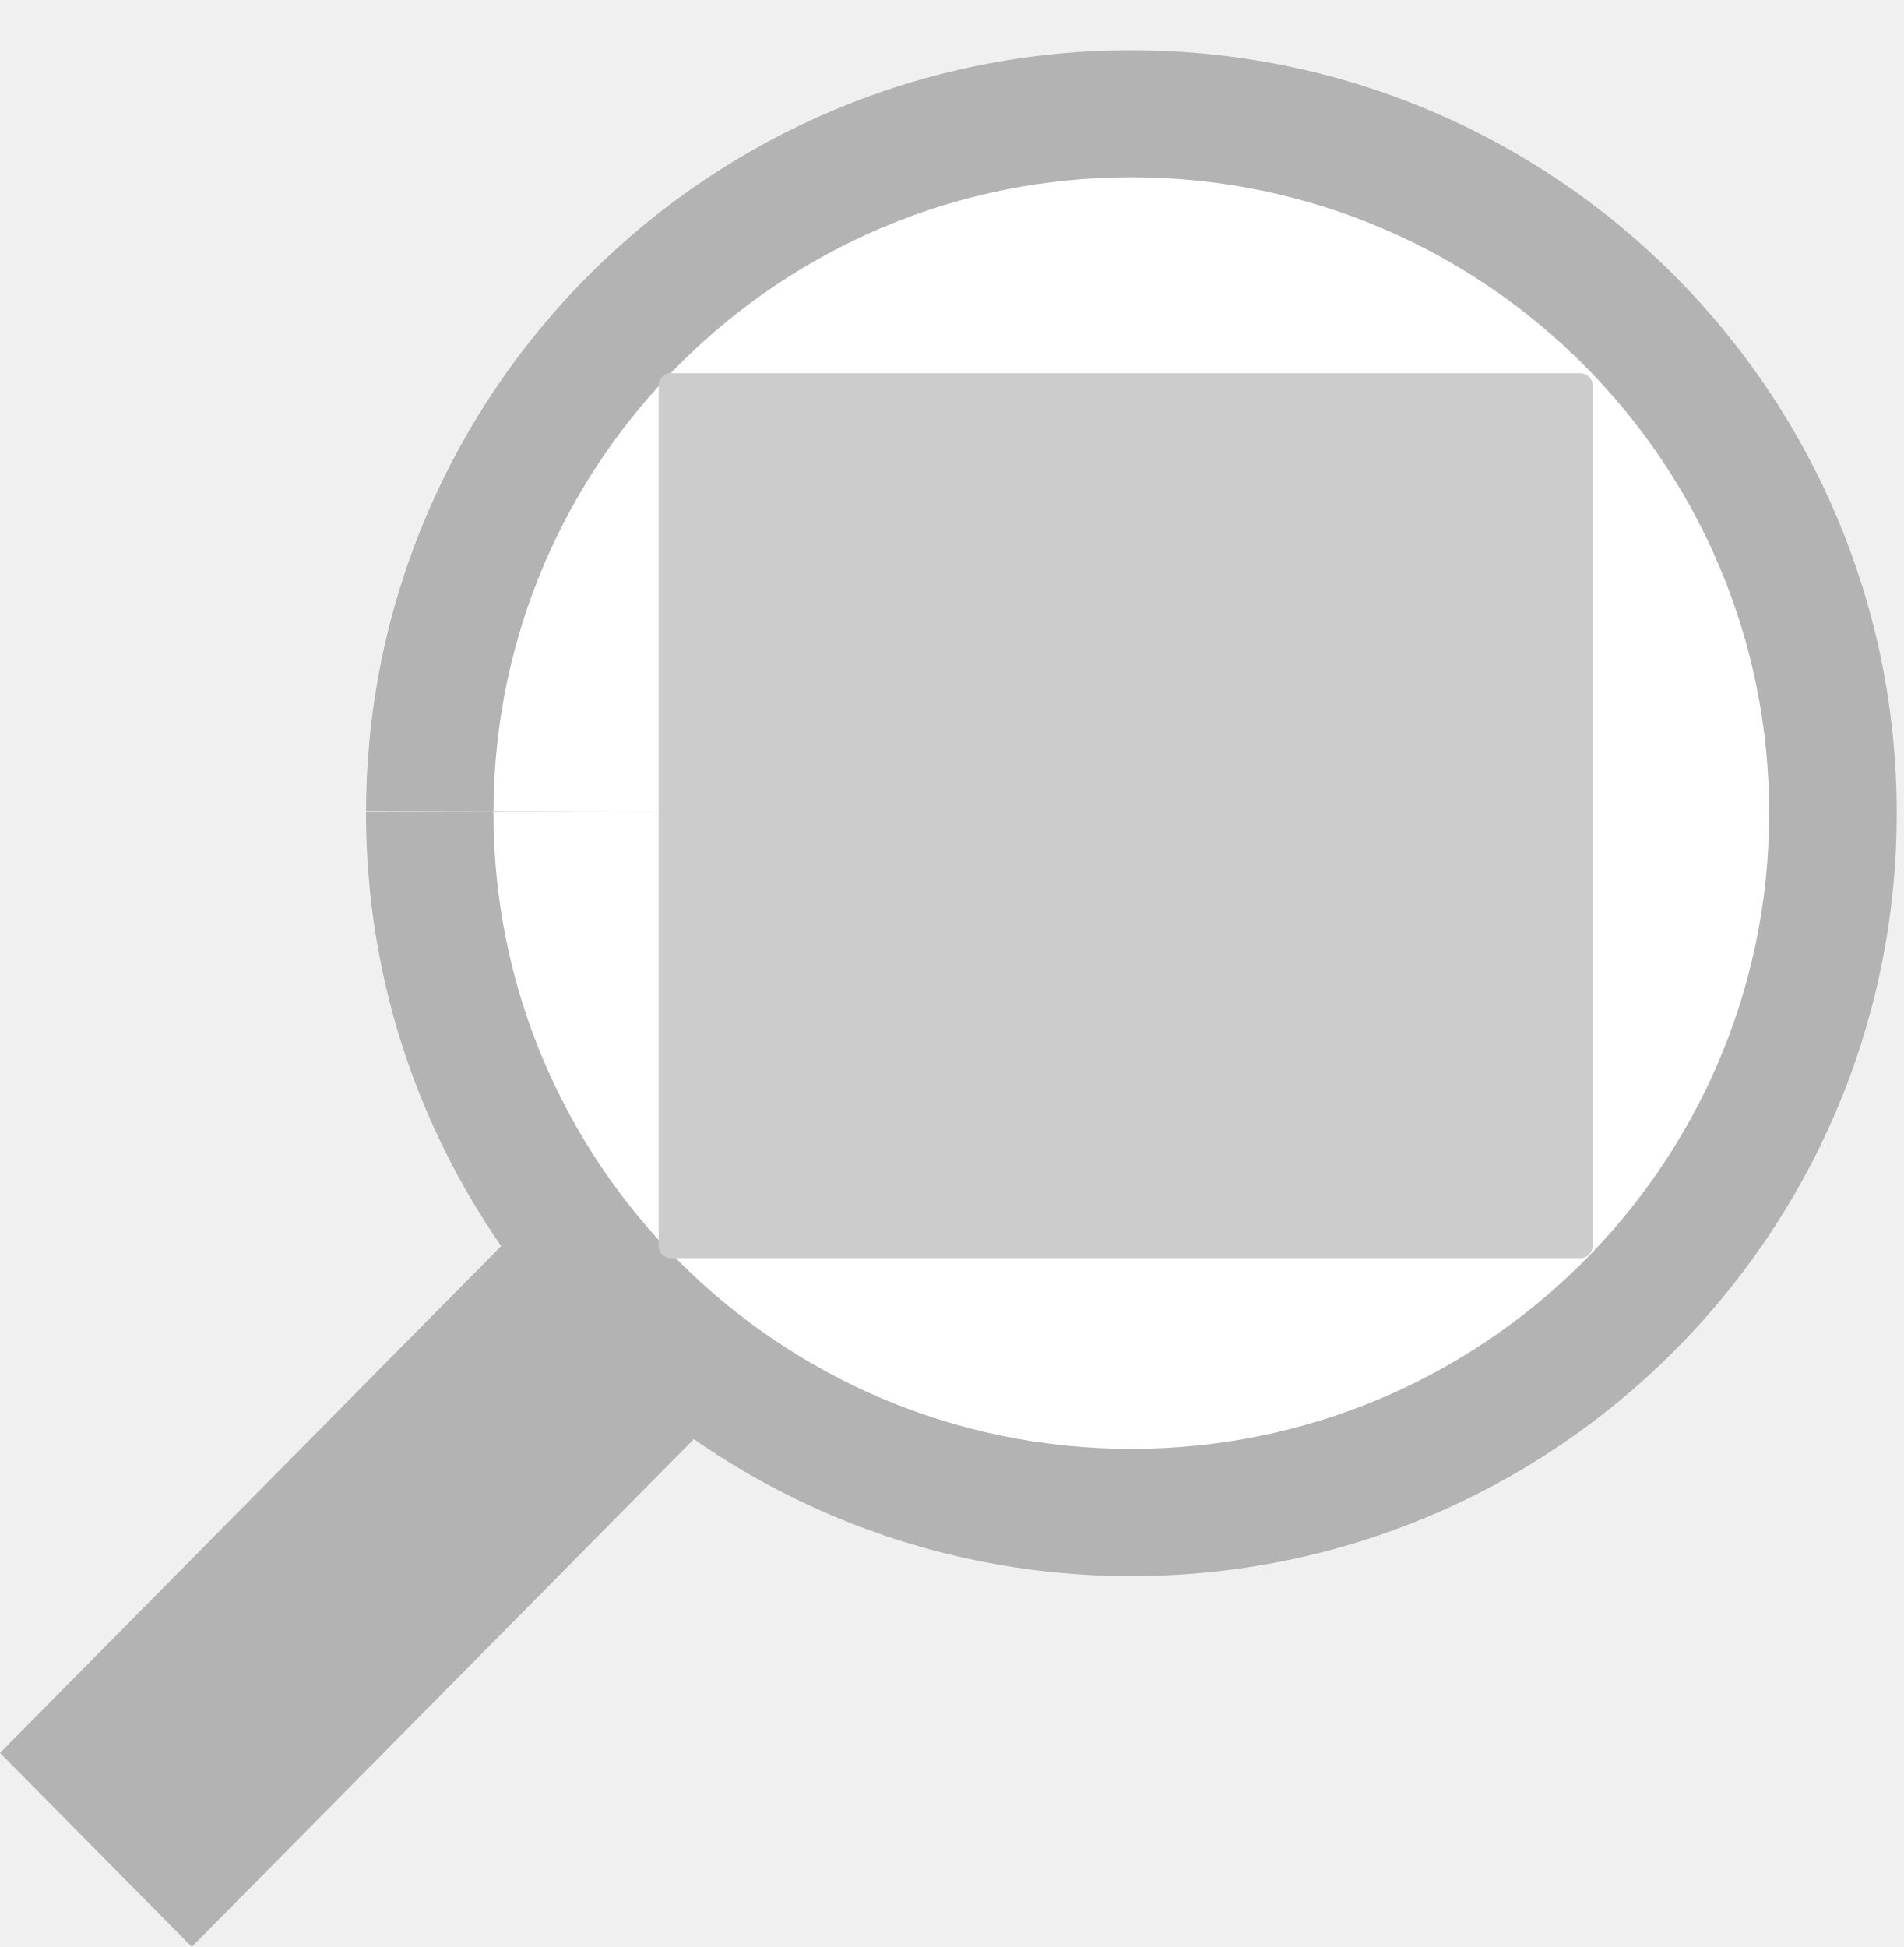
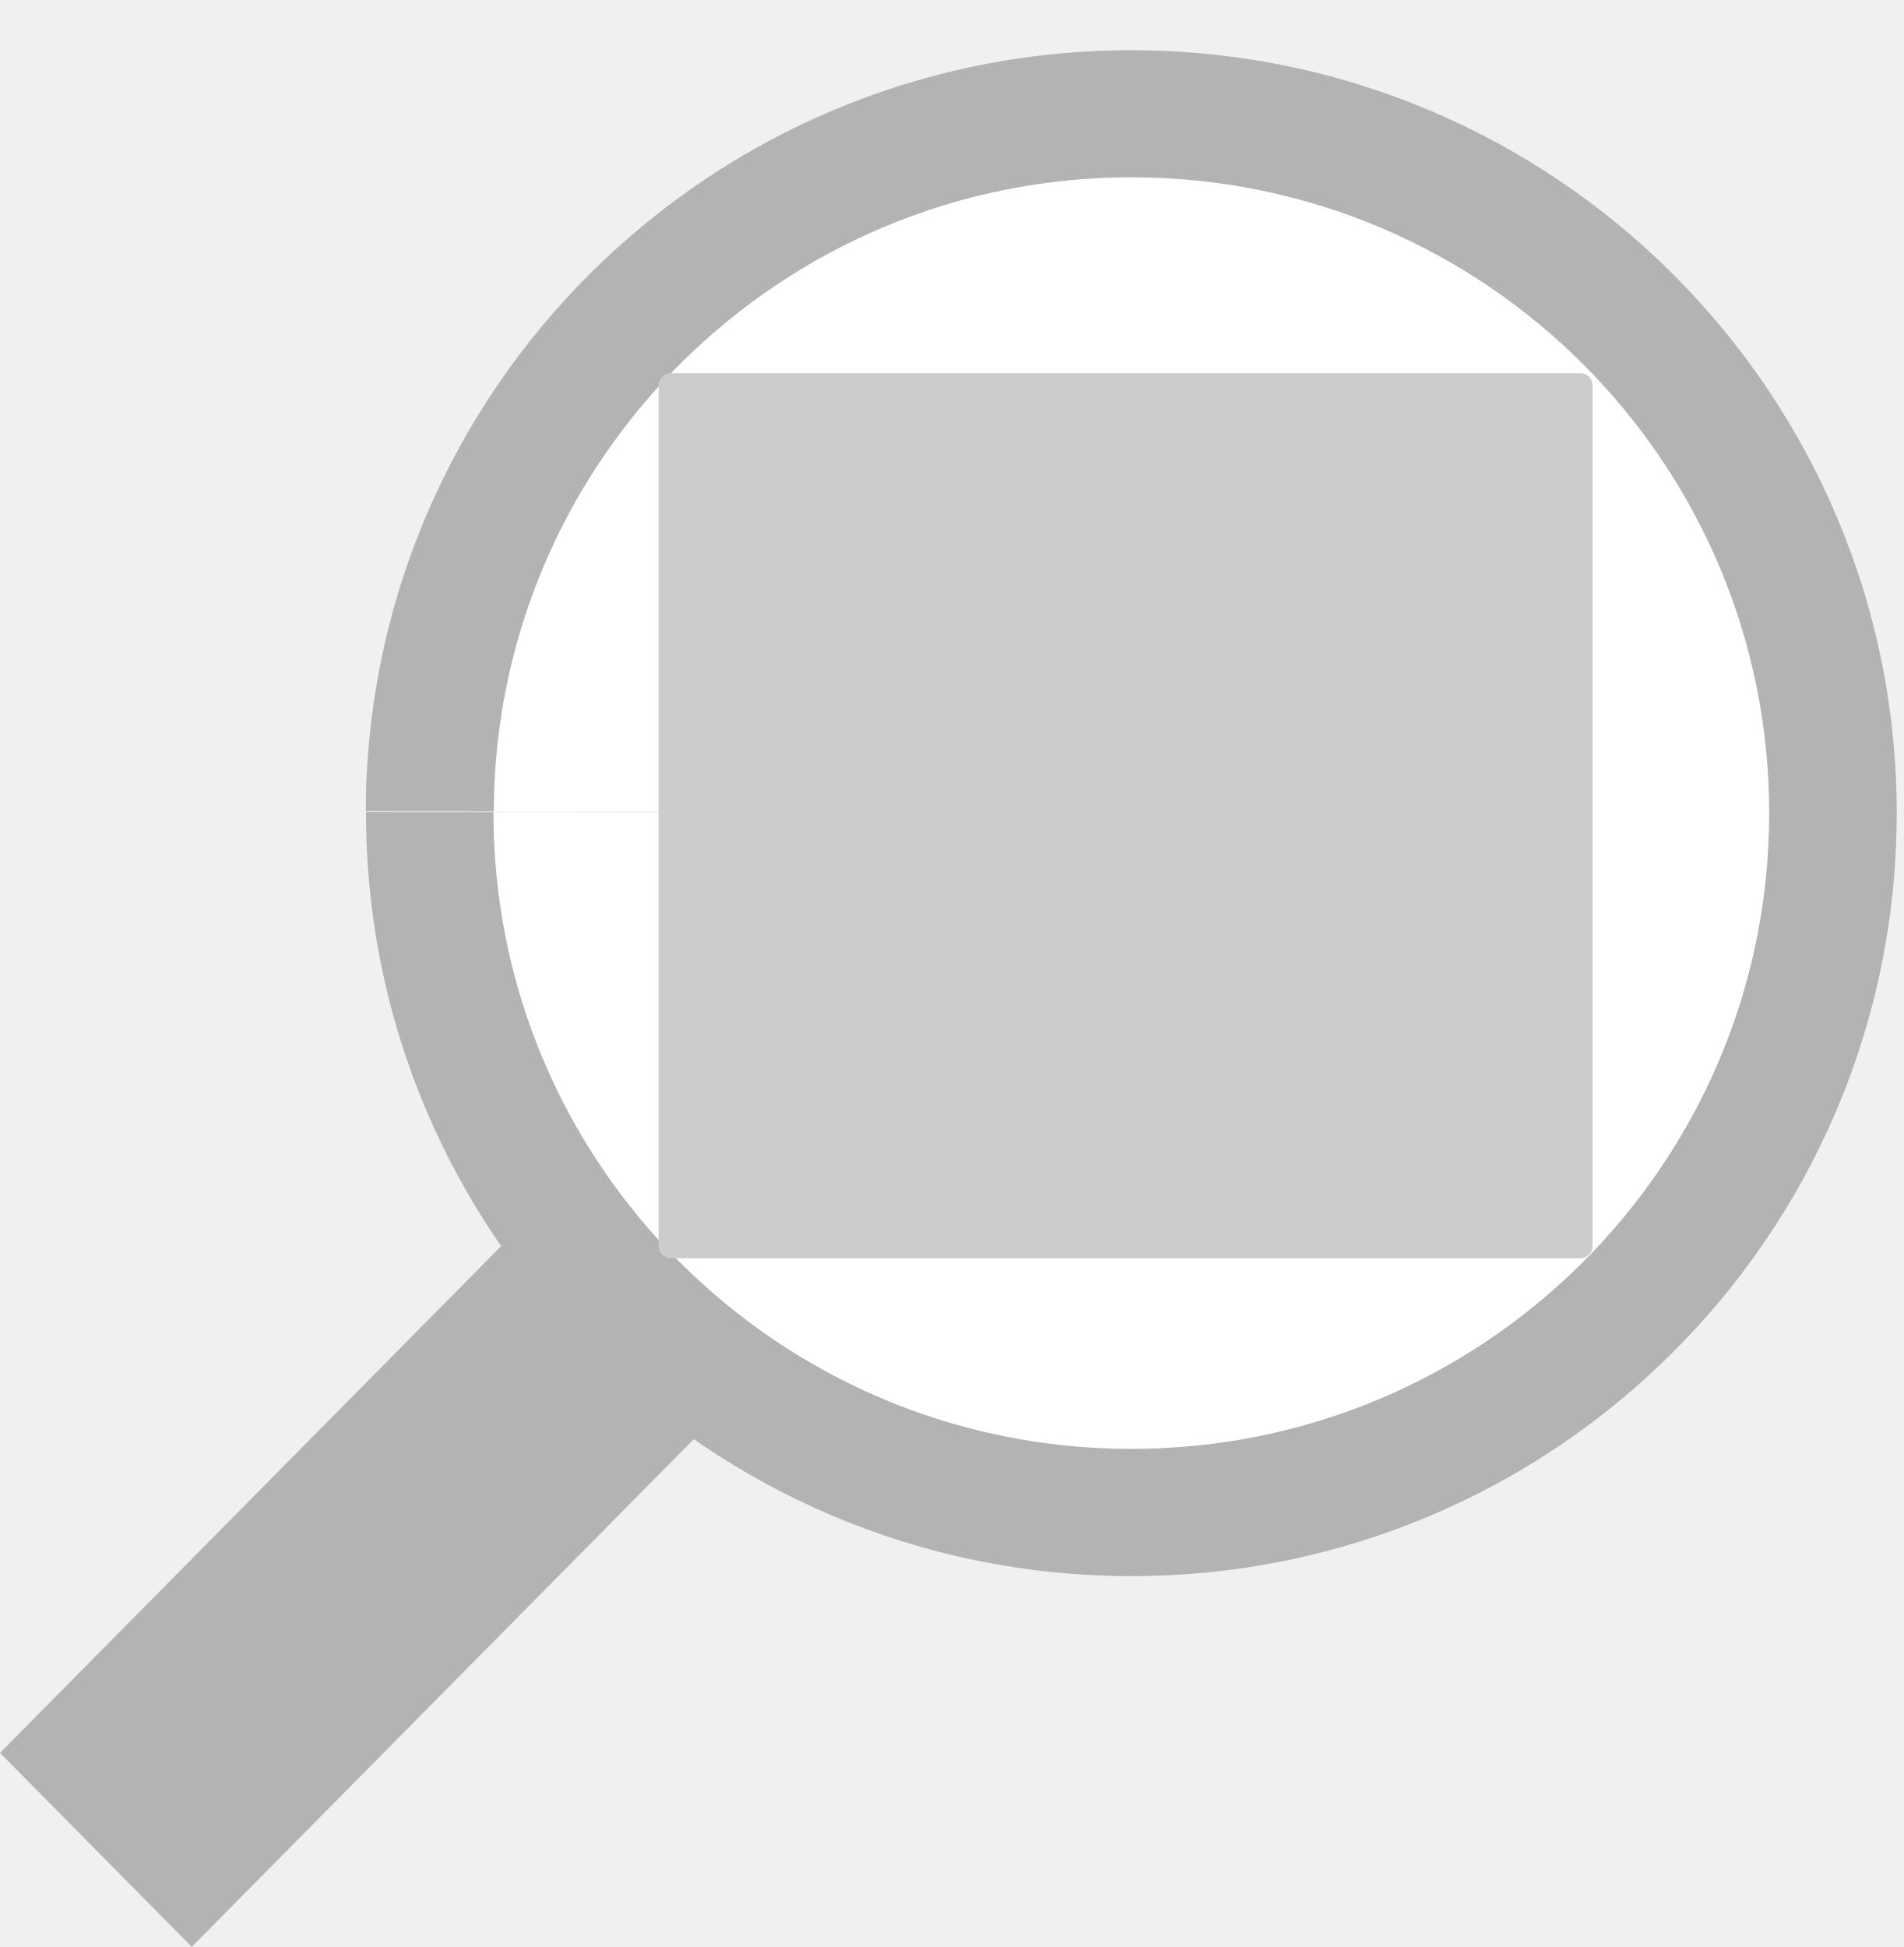
- <svg xmlns="http://www.w3.org/2000/svg" xmlns:ns1="http://www.openswatchbook.org/uri/2009/osb" xmlns:xlink="http://www.w3.org/1999/xlink" id="svg5604" version="1.1" viewBox="0 0 5.821 5.953" height="22.5" width="22">
-   <defs id="defs5598">
-     <linearGradient ns1:paint="solid" id="linearGradient6175">
-       <stop id="stop6173" offset="0" style="stop-color:#ffffff;stop-opacity:1;" />
-     </linearGradient>
-     <linearGradient gradientTransform="translate(0,-2.513542)" gradientUnits="userSpaceOnUse" y2="4.268" x2="4.784" y1="4.268" x1="3.733" id="linearGradient6177" xlink:href="#linearGradient6175" />
-   </defs>
-   <g transform="translate(0,-291.0469)" id="layer1" />
-   <rect y="3.862" x="4.784" height="5.267334e-007" width="0" id="rect6171" style="opacity:1;fill:url(#linearGradient6177);fill-opacity:1;fill-rule:evenodd;stroke-width:0.265" />
-   <g style="fill:#b3b3b3" transform="matrix(-0.7957789,0,0,0.7885069,6.84335,-0.8415727)" id="g4511">
-     <g style="fill:#b3b3b3" id="g4505">
-       <path d="M 7.193,4.216 A 2.941,2.959 0 0 1 4.257,7.179 2.941,2.959 0 0 1 1.311,4.227 2.941,2.959 0 0 1 4.245,1.262 2.941,2.959 0 0 1 7.193,4.212 l -2.941,0.009 z" id="path6227" style="fill:#b3b3b3;fill-opacity:1;fill-rule:evenodd;stroke-width:0.265" />
-     </g>
-   </g>
-   <rect transform="matrix(0.7031697,-0.711022,-0.7031697,-0.711022,0,0)" y="-4.603" x="-3.769" height="0.834" width="2.242" id="rect3755" style="opacity:1;fill:#b3b3b3;fill-opacity:1;stroke-width:0.33" />
-   <path transform="scale(-1,1)" d="M -1.509,2.483 A 1.95,1.944 0 0 1 -3.456,4.43 1.95,1.944 0 0 1 -5.41,2.49 1.95,1.944 0 0 1 -3.464,0.542 1.95,1.944 0 0 1 -1.509,2.48 l -1.95,0.006 z" id="path3771" style="fill:#ffffff;fill-opacity:1;stroke-width:0.288" />
-   <rect ry="0.037" y="1.141" x="2.014" height="2.706" width="2.856" id="rect823" style="opacity:1;fill:#cccccc;fill-opacity:1;stroke-width:0.136" />
+ <svg xmlns="http://www.w3.org/2000/svg" height="22.5" viewBox="0 0 5.821 5.953" width="22">
+   <path d="m7.193 4.216a2.941 2.959 0 0 1 -2.936 2.963 2.941 2.959 0 0 1 -2.946-2.952 2.941 2.959 0 0 1 2.934-2.965 2.941 2.959 0 0 1 2.949 2.95l-2.941.009z" fill="#b3b3b3" fill-rule="evenodd" stroke-width=".265" transform="matrix(-.7957789 0 0 .7885069 6.84335 -.841573)" />
+   <path d="m-3.769-4.603h2.242v.834h-2.242z" fill="#b3b3b3" stroke-width=".33" transform="matrix(.7031697 -.711022 -.7031697 -.711022 0 0)" />
+   <path d="m-1.509 2.483a1.95 1.944 0 0 1 -1.947 1.947 1.95 1.944 0 0 1 -1.954-1.94 1.95 1.944 0 0 1 1.945-1.948 1.95 1.944 0 0 1 1.955 1.939l-1.95.006z" fill="#fff" stroke-width=".288" transform="scale(-1 1)" />
+   <rect fill="#ccc" height="2.706" ry=".037" stroke-width=".136" width="2.856" x="2.014" y="1.141" />
</svg>
